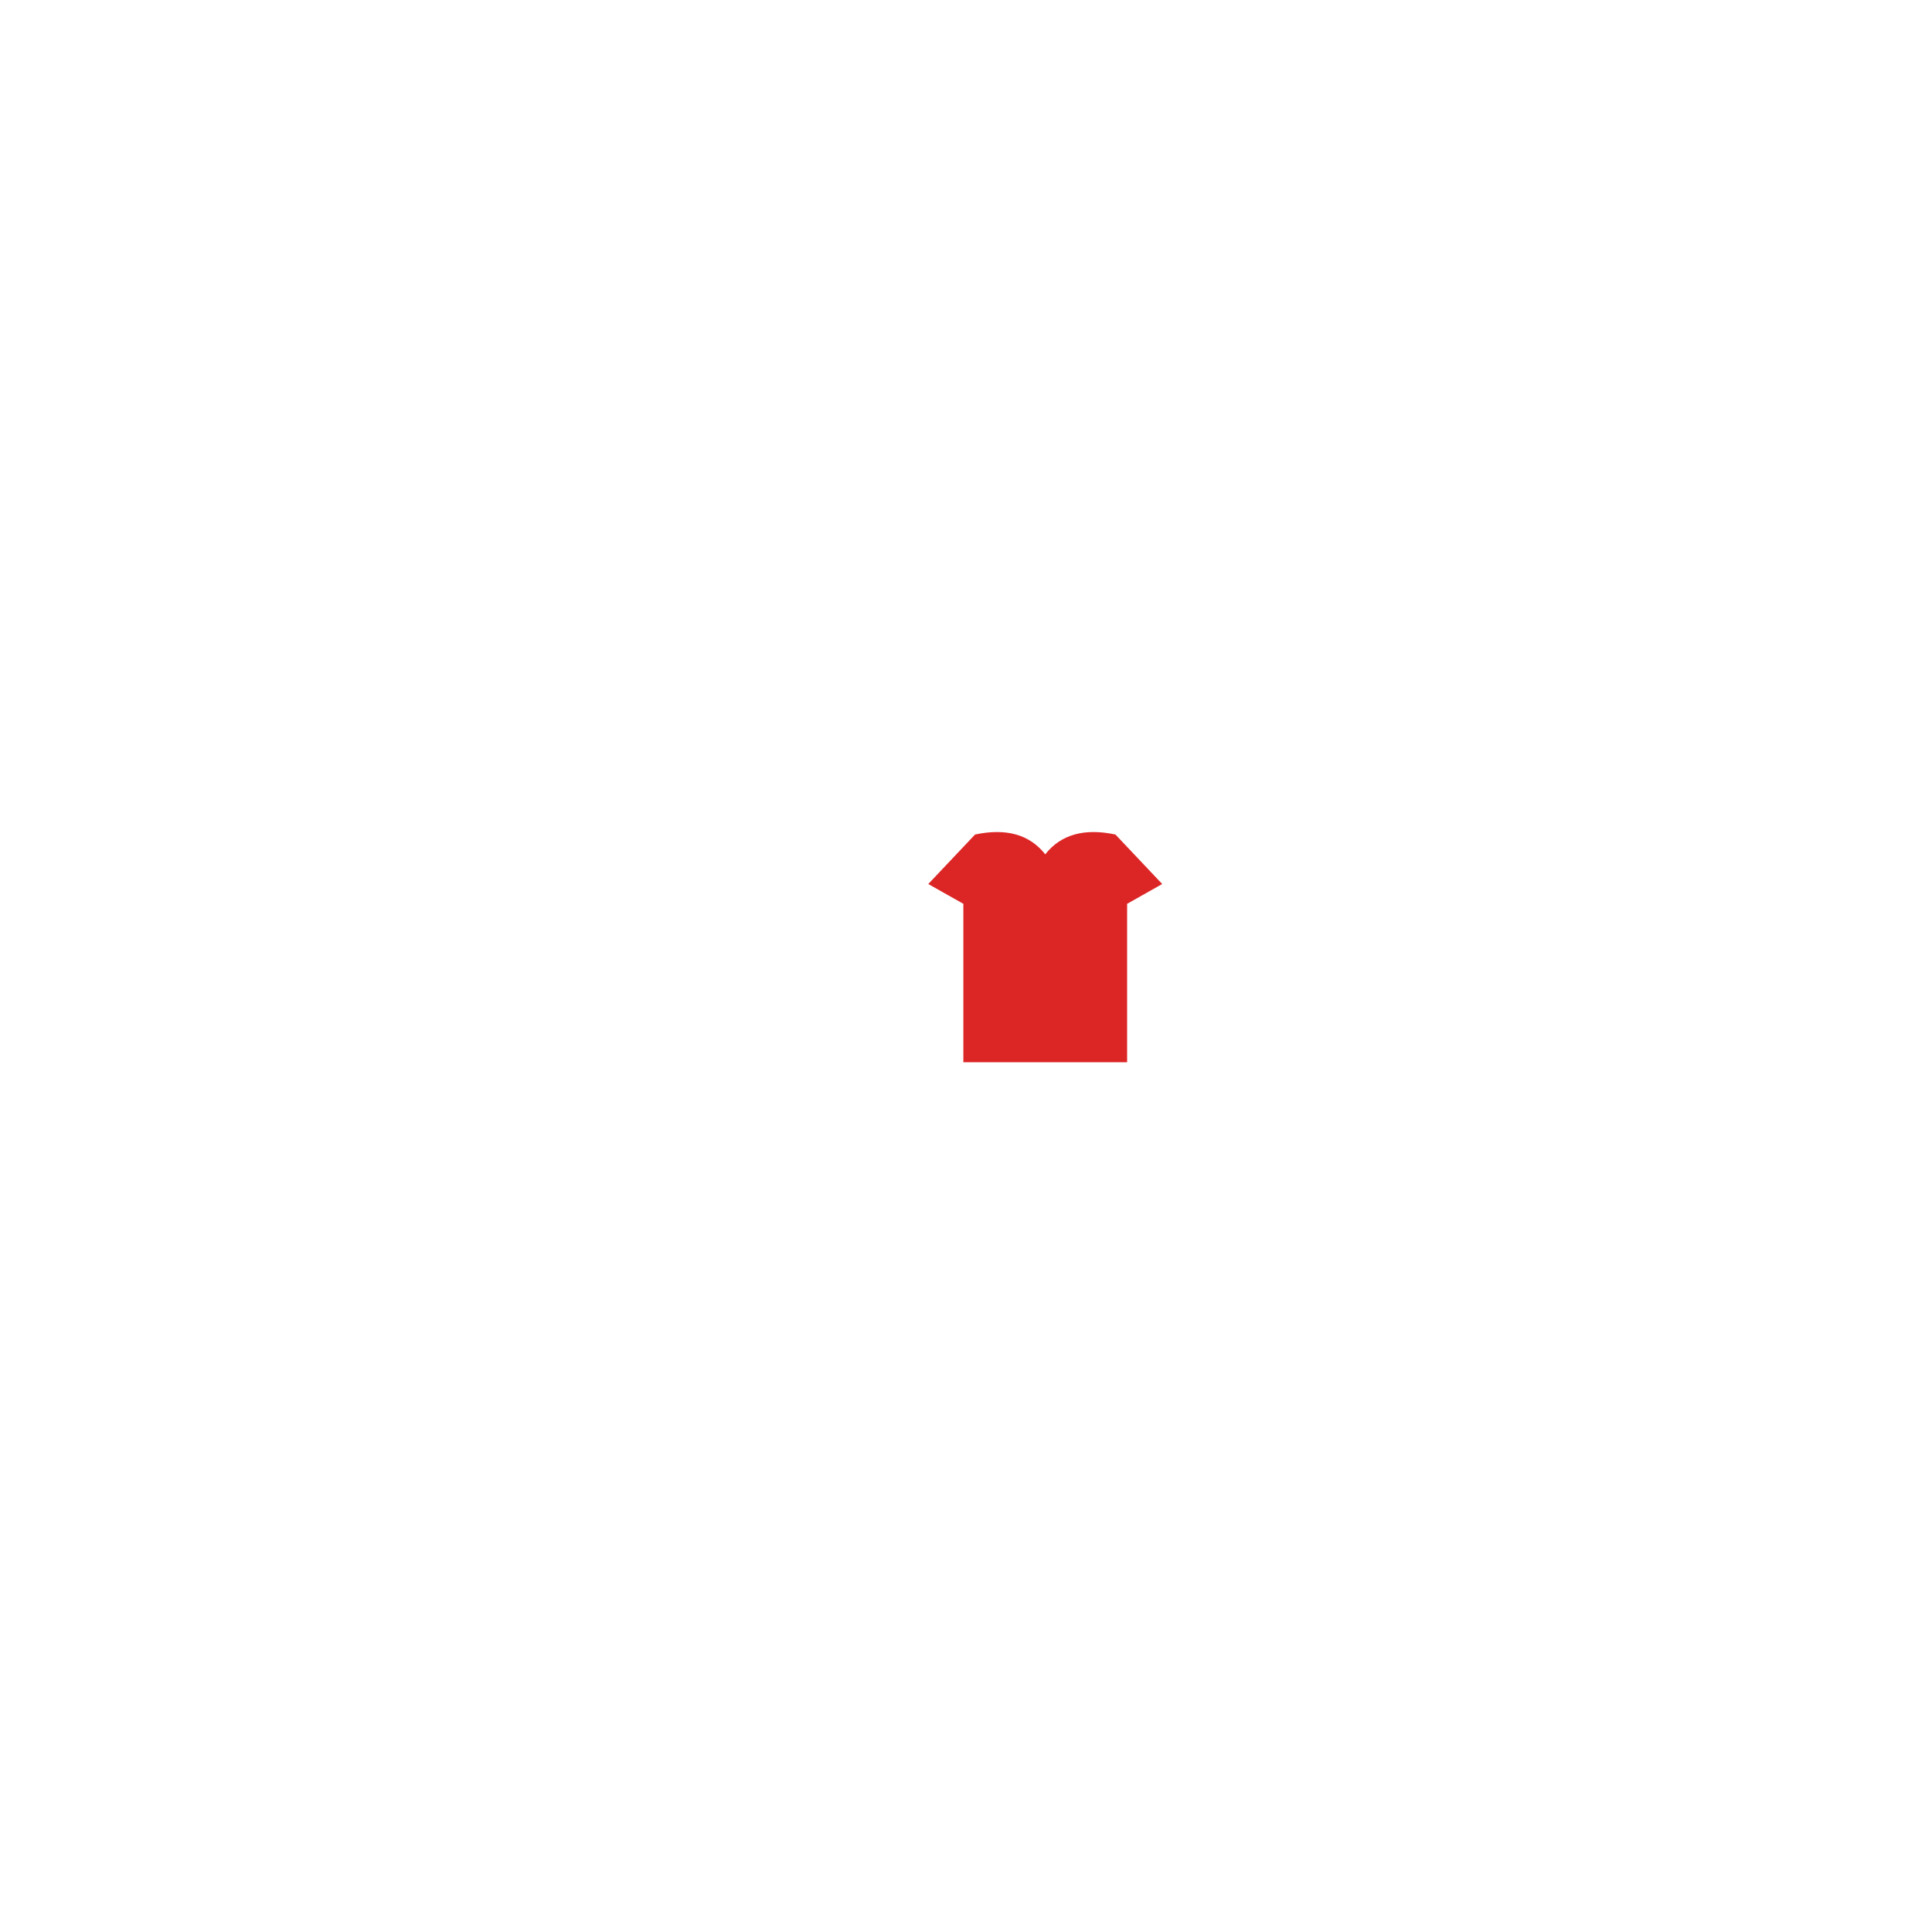
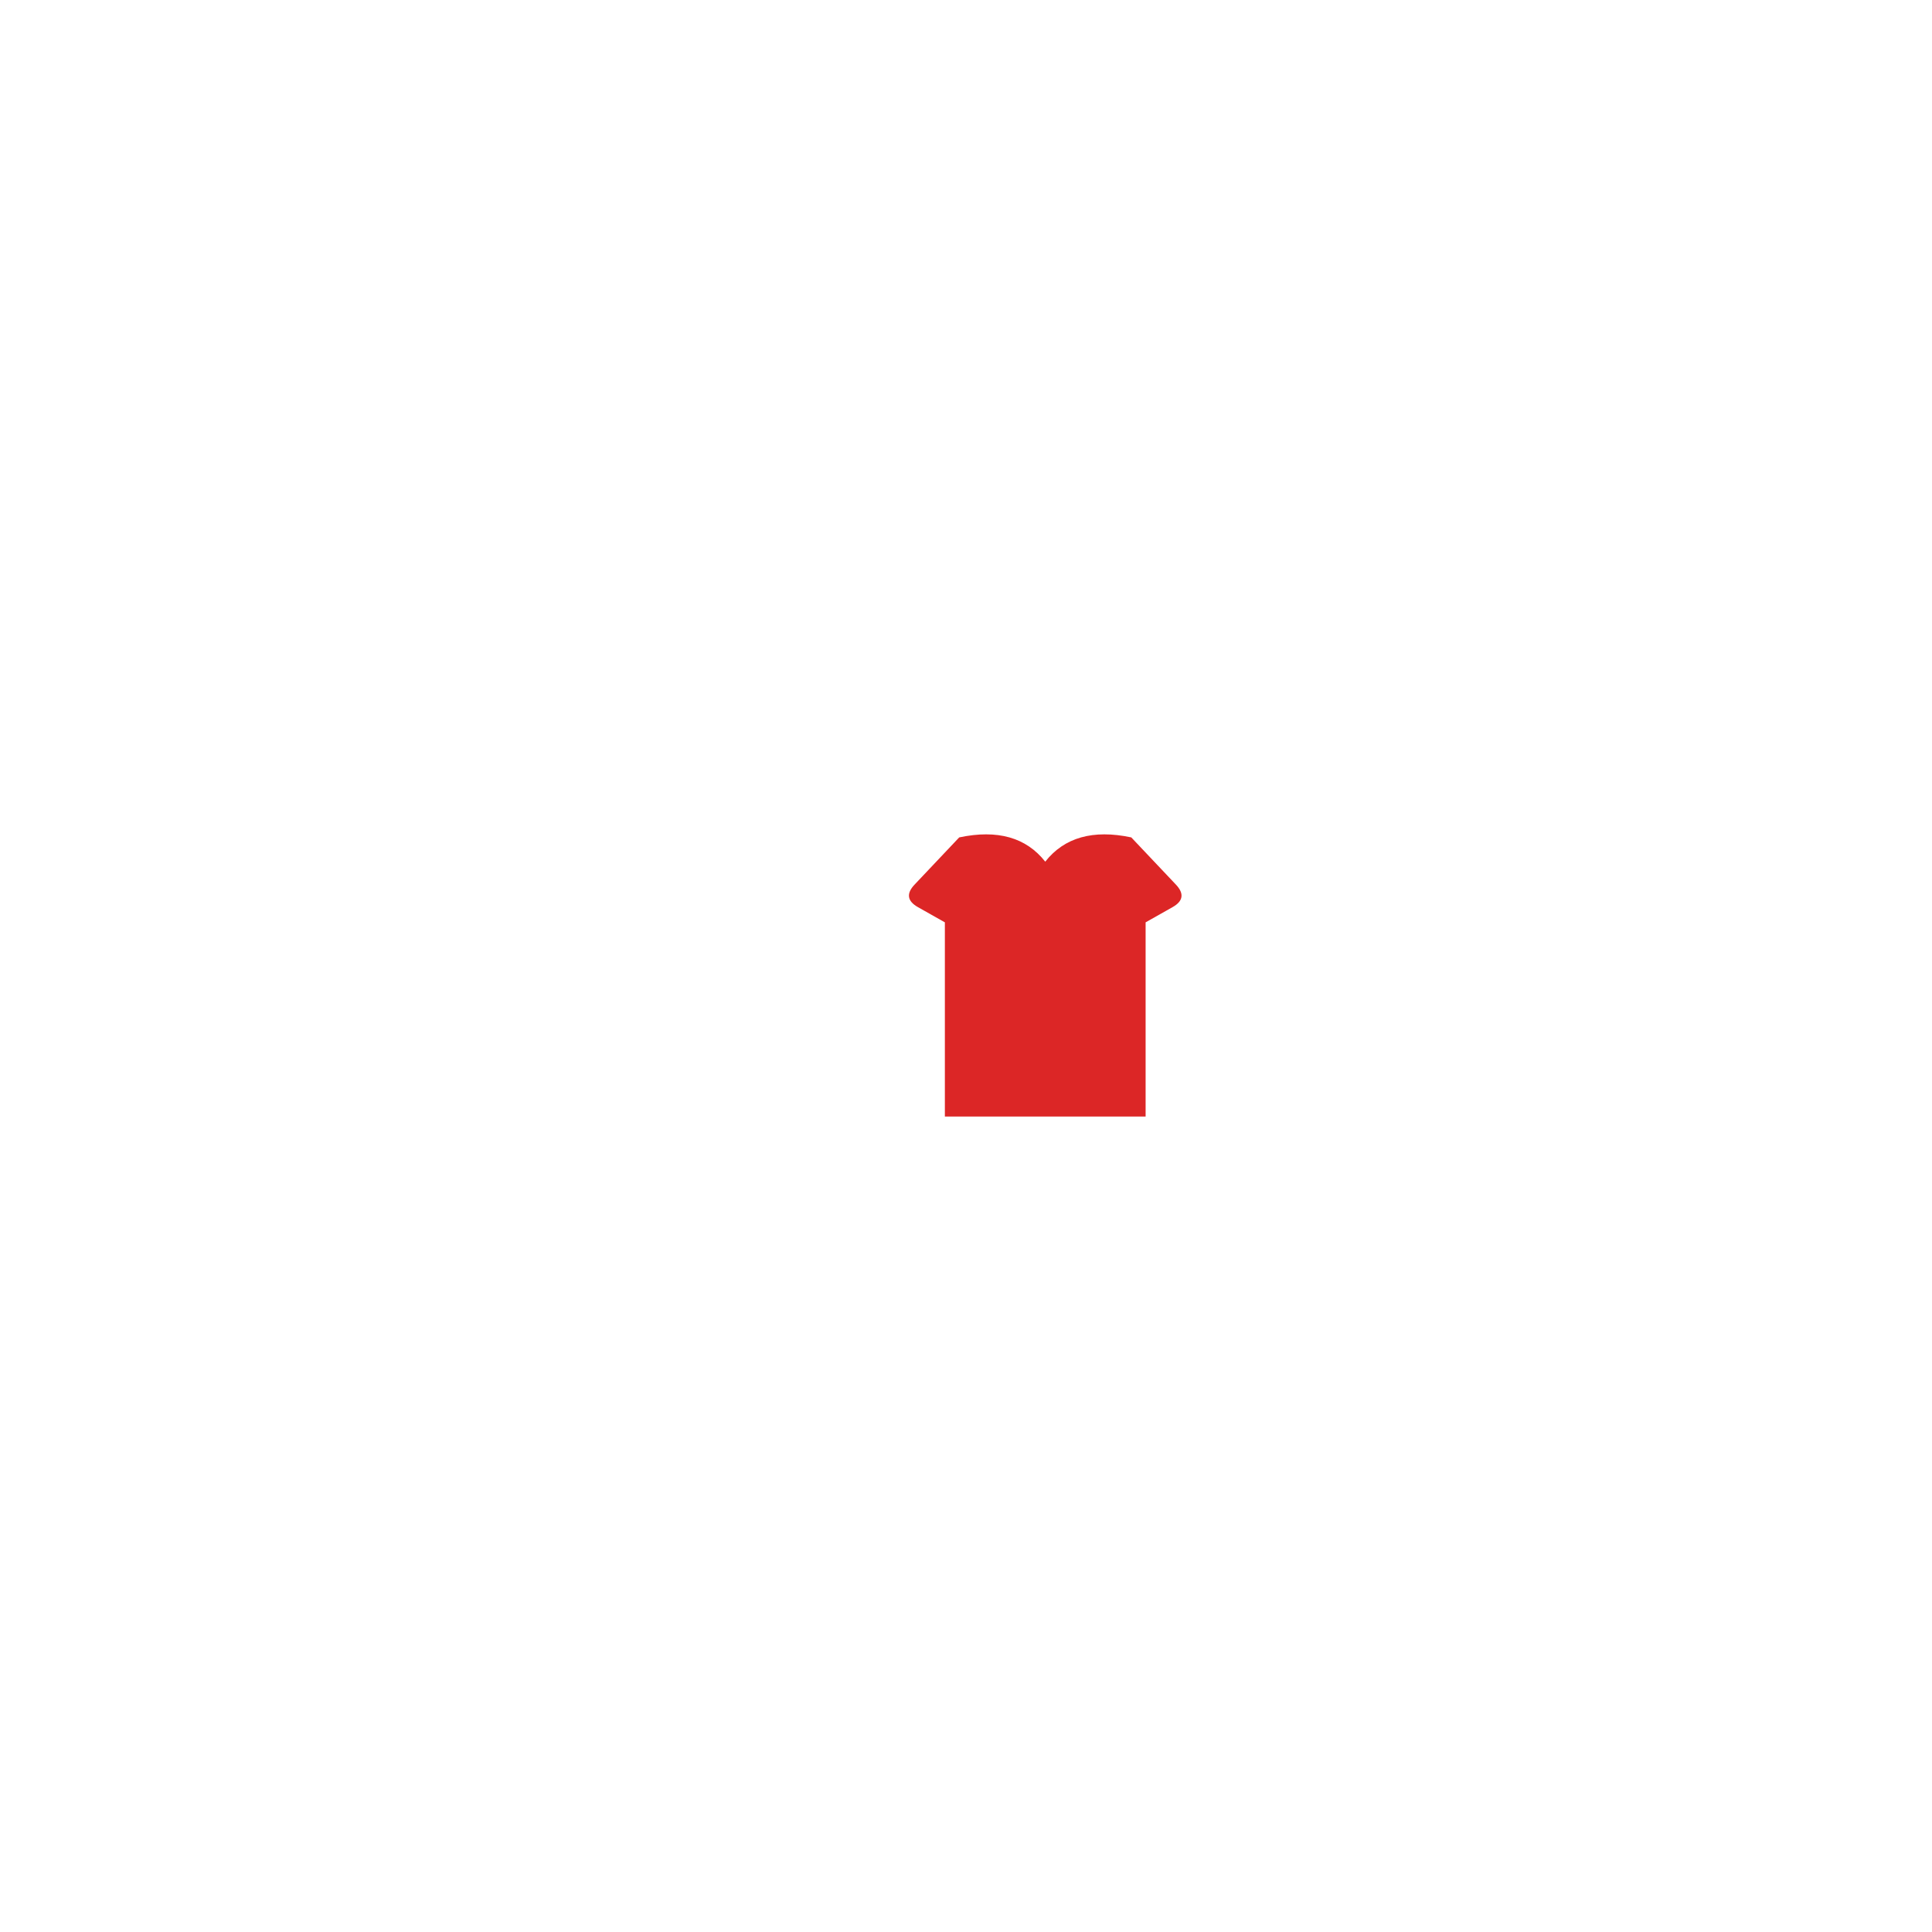
<svg xmlns="http://www.w3.org/2000/svg" width="1024" height="1024" viewBox="0 0 1024 1024" fill="none">
-   <path d="M492 468.548L516.8 442.312C533.333 438.814 545.733 442.312 554 452.806C562.267 442.312 574.667 438.814 591.2 442.312L616 468.548L597.4 479.043V563H510.6V479.043L492 468.548Z" fill="#DC2626" />
+   <g transform="translate(-125.093 -98.348) scale(1.2258)">
+     <path d="M497.49 462.73L516.8 442.312C533.333 438.814 545.733 442.312 554 452.806C562.267 442.312 574.667 438.814 591.2 442.312L610.51 462.73Q616 468.548 609.03 472.48L597.4 479.043V563H510.6V479.043L498.97 472.48Q492 468.548 497.49 462.73Z" fill="#DC2626" />
+   </g>
</svg>
